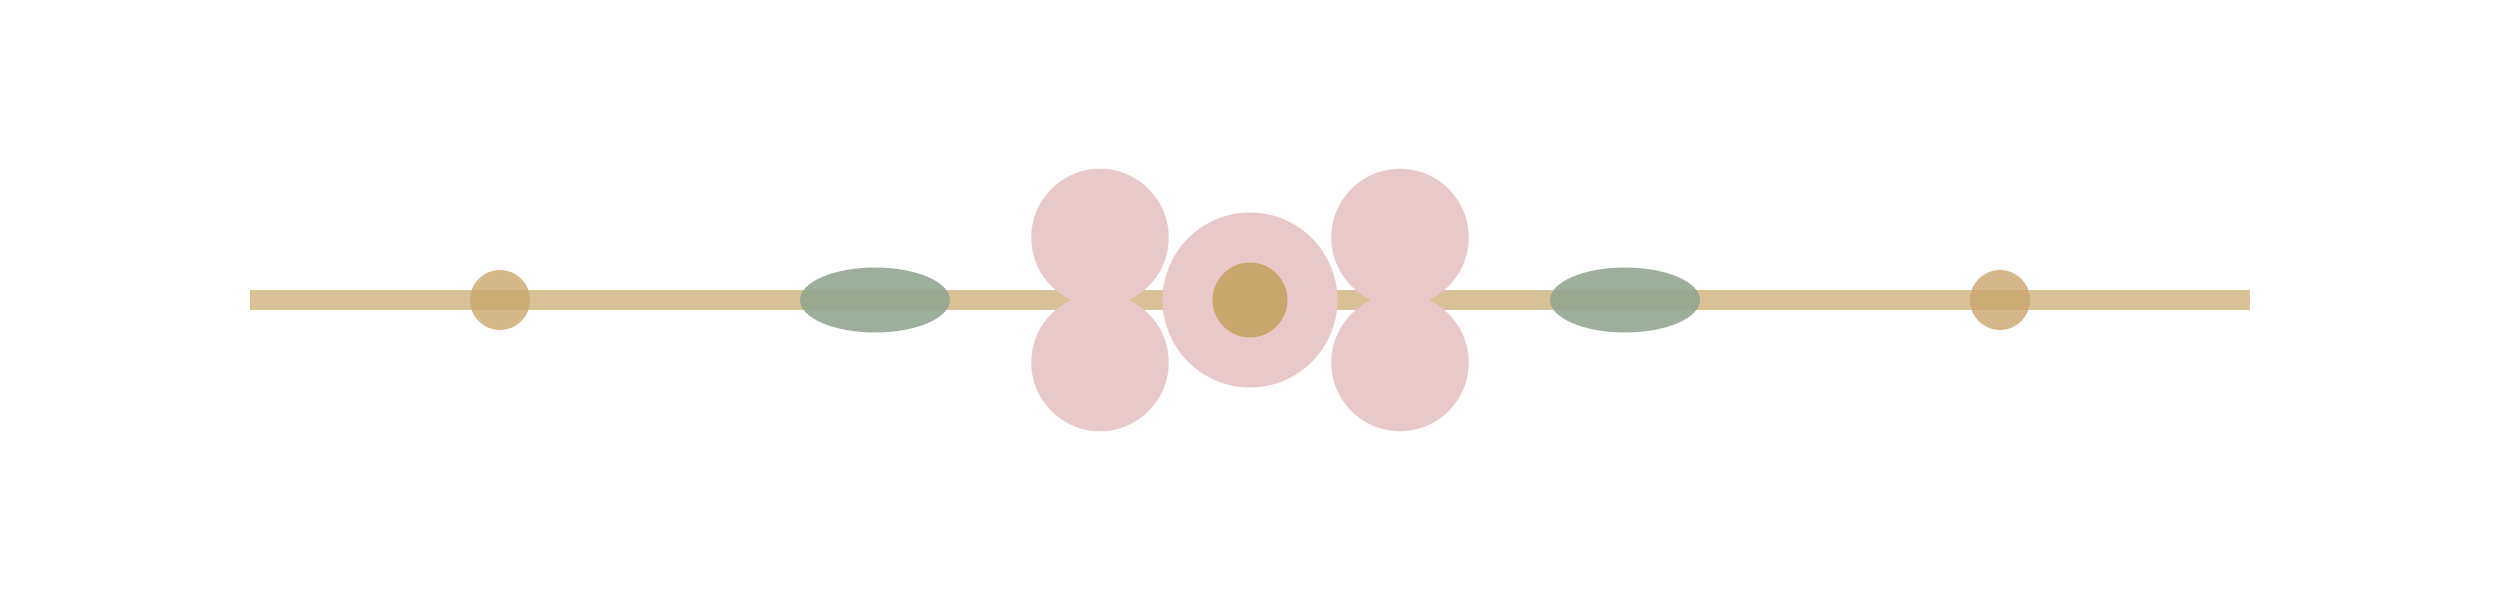
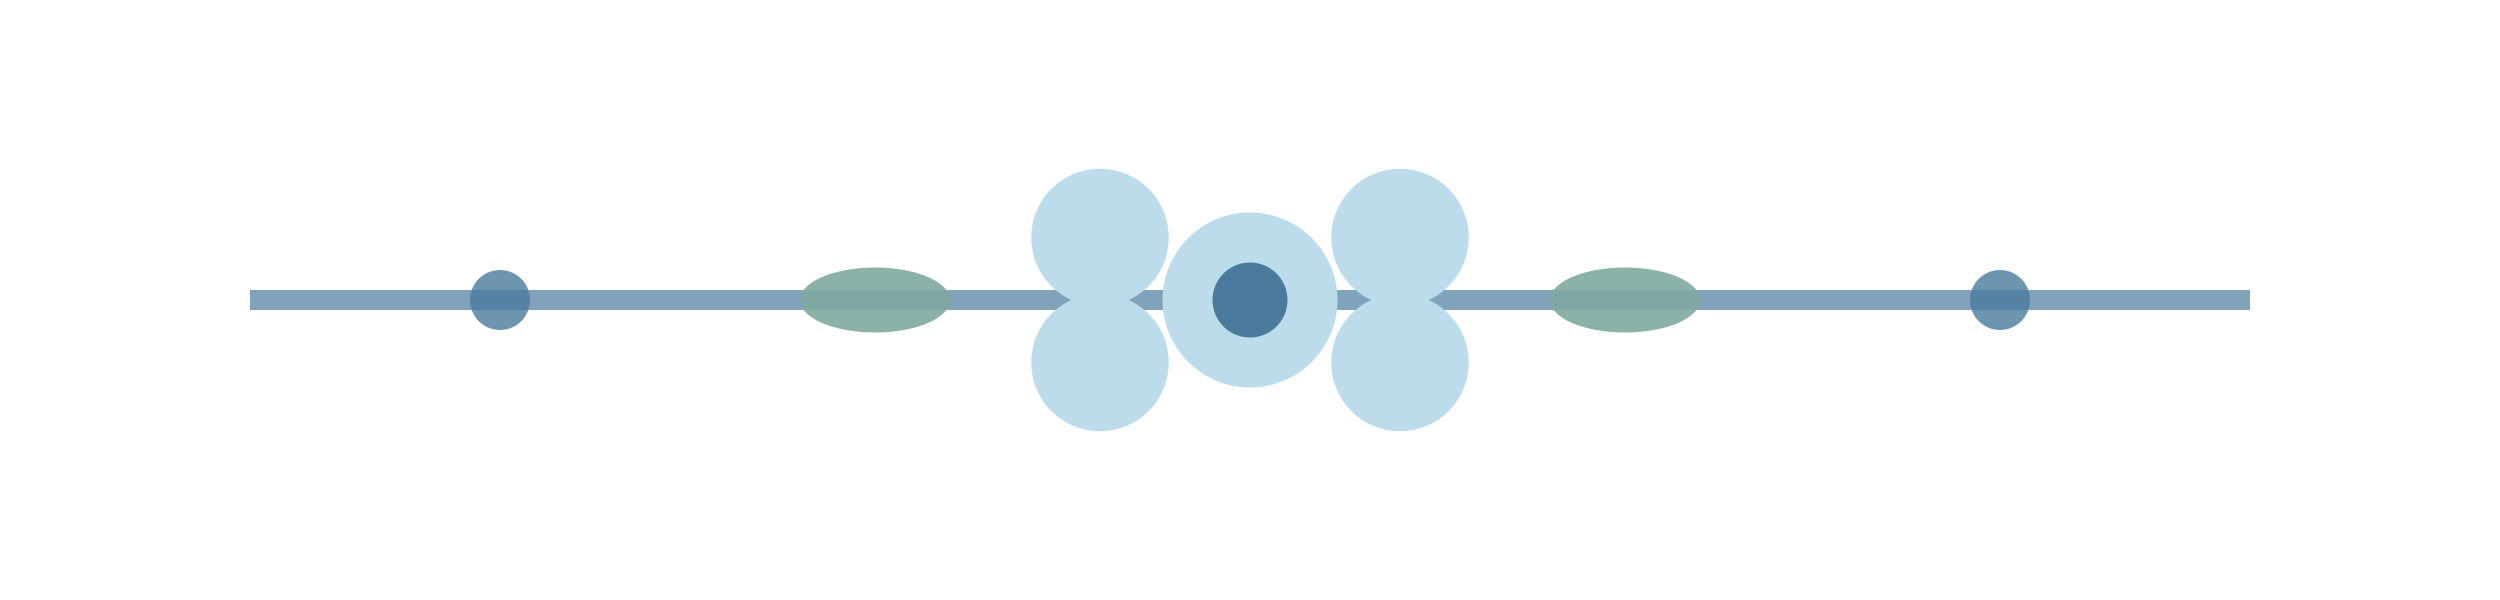
<svg xmlns="http://www.w3.org/2000/svg" viewBox="0 0 200 48" fill="none">
-   <path d="M20 24 C 60 24, 80 24, 100 24 C 120 24, 140 24, 180 24" stroke="#c9a66b" stroke-width="1.6" opacity="0.7" />
-   <g fill="#e8c9c9">
+   <path d="M20 24 C 60 24, 80 24, 100 24 C 120 24, 140 24, 180 24" stroke="#4a7a9c" stroke-width="1.6" opacity="0.7" />
+   <g fill="#bcdcec">
    <circle cx="100" cy="24" r="7" />
    <circle cx="88" cy="19" r="5.5" />
    <circle cx="112" cy="19" r="5.5" />
    <circle cx="88" cy="29" r="5.5" />
    <circle cx="112" cy="29" r="5.5" />
  </g>
-   <circle cx="100" cy="24" r="3" fill="#c9a66b" />
-   <g fill="#93a591" opacity="0.9">
+   <circle cx="100" cy="24" r="3" fill="#4a7a9c" />
+   <g fill="#7fa8a0" opacity="0.9">
    <ellipse cx="70" cy="24" rx="6" ry="2.6" />
    <ellipse cx="130" cy="24" rx="6" ry="2.6" />
  </g>
-   <g fill="#c9a66b" opacity="0.8">
+   <g fill="#4a7a9c" opacity="0.8">
    <circle cx="40" cy="24" r="2.4" />
    <circle cx="160" cy="24" r="2.4" />
  </g>
</svg>
